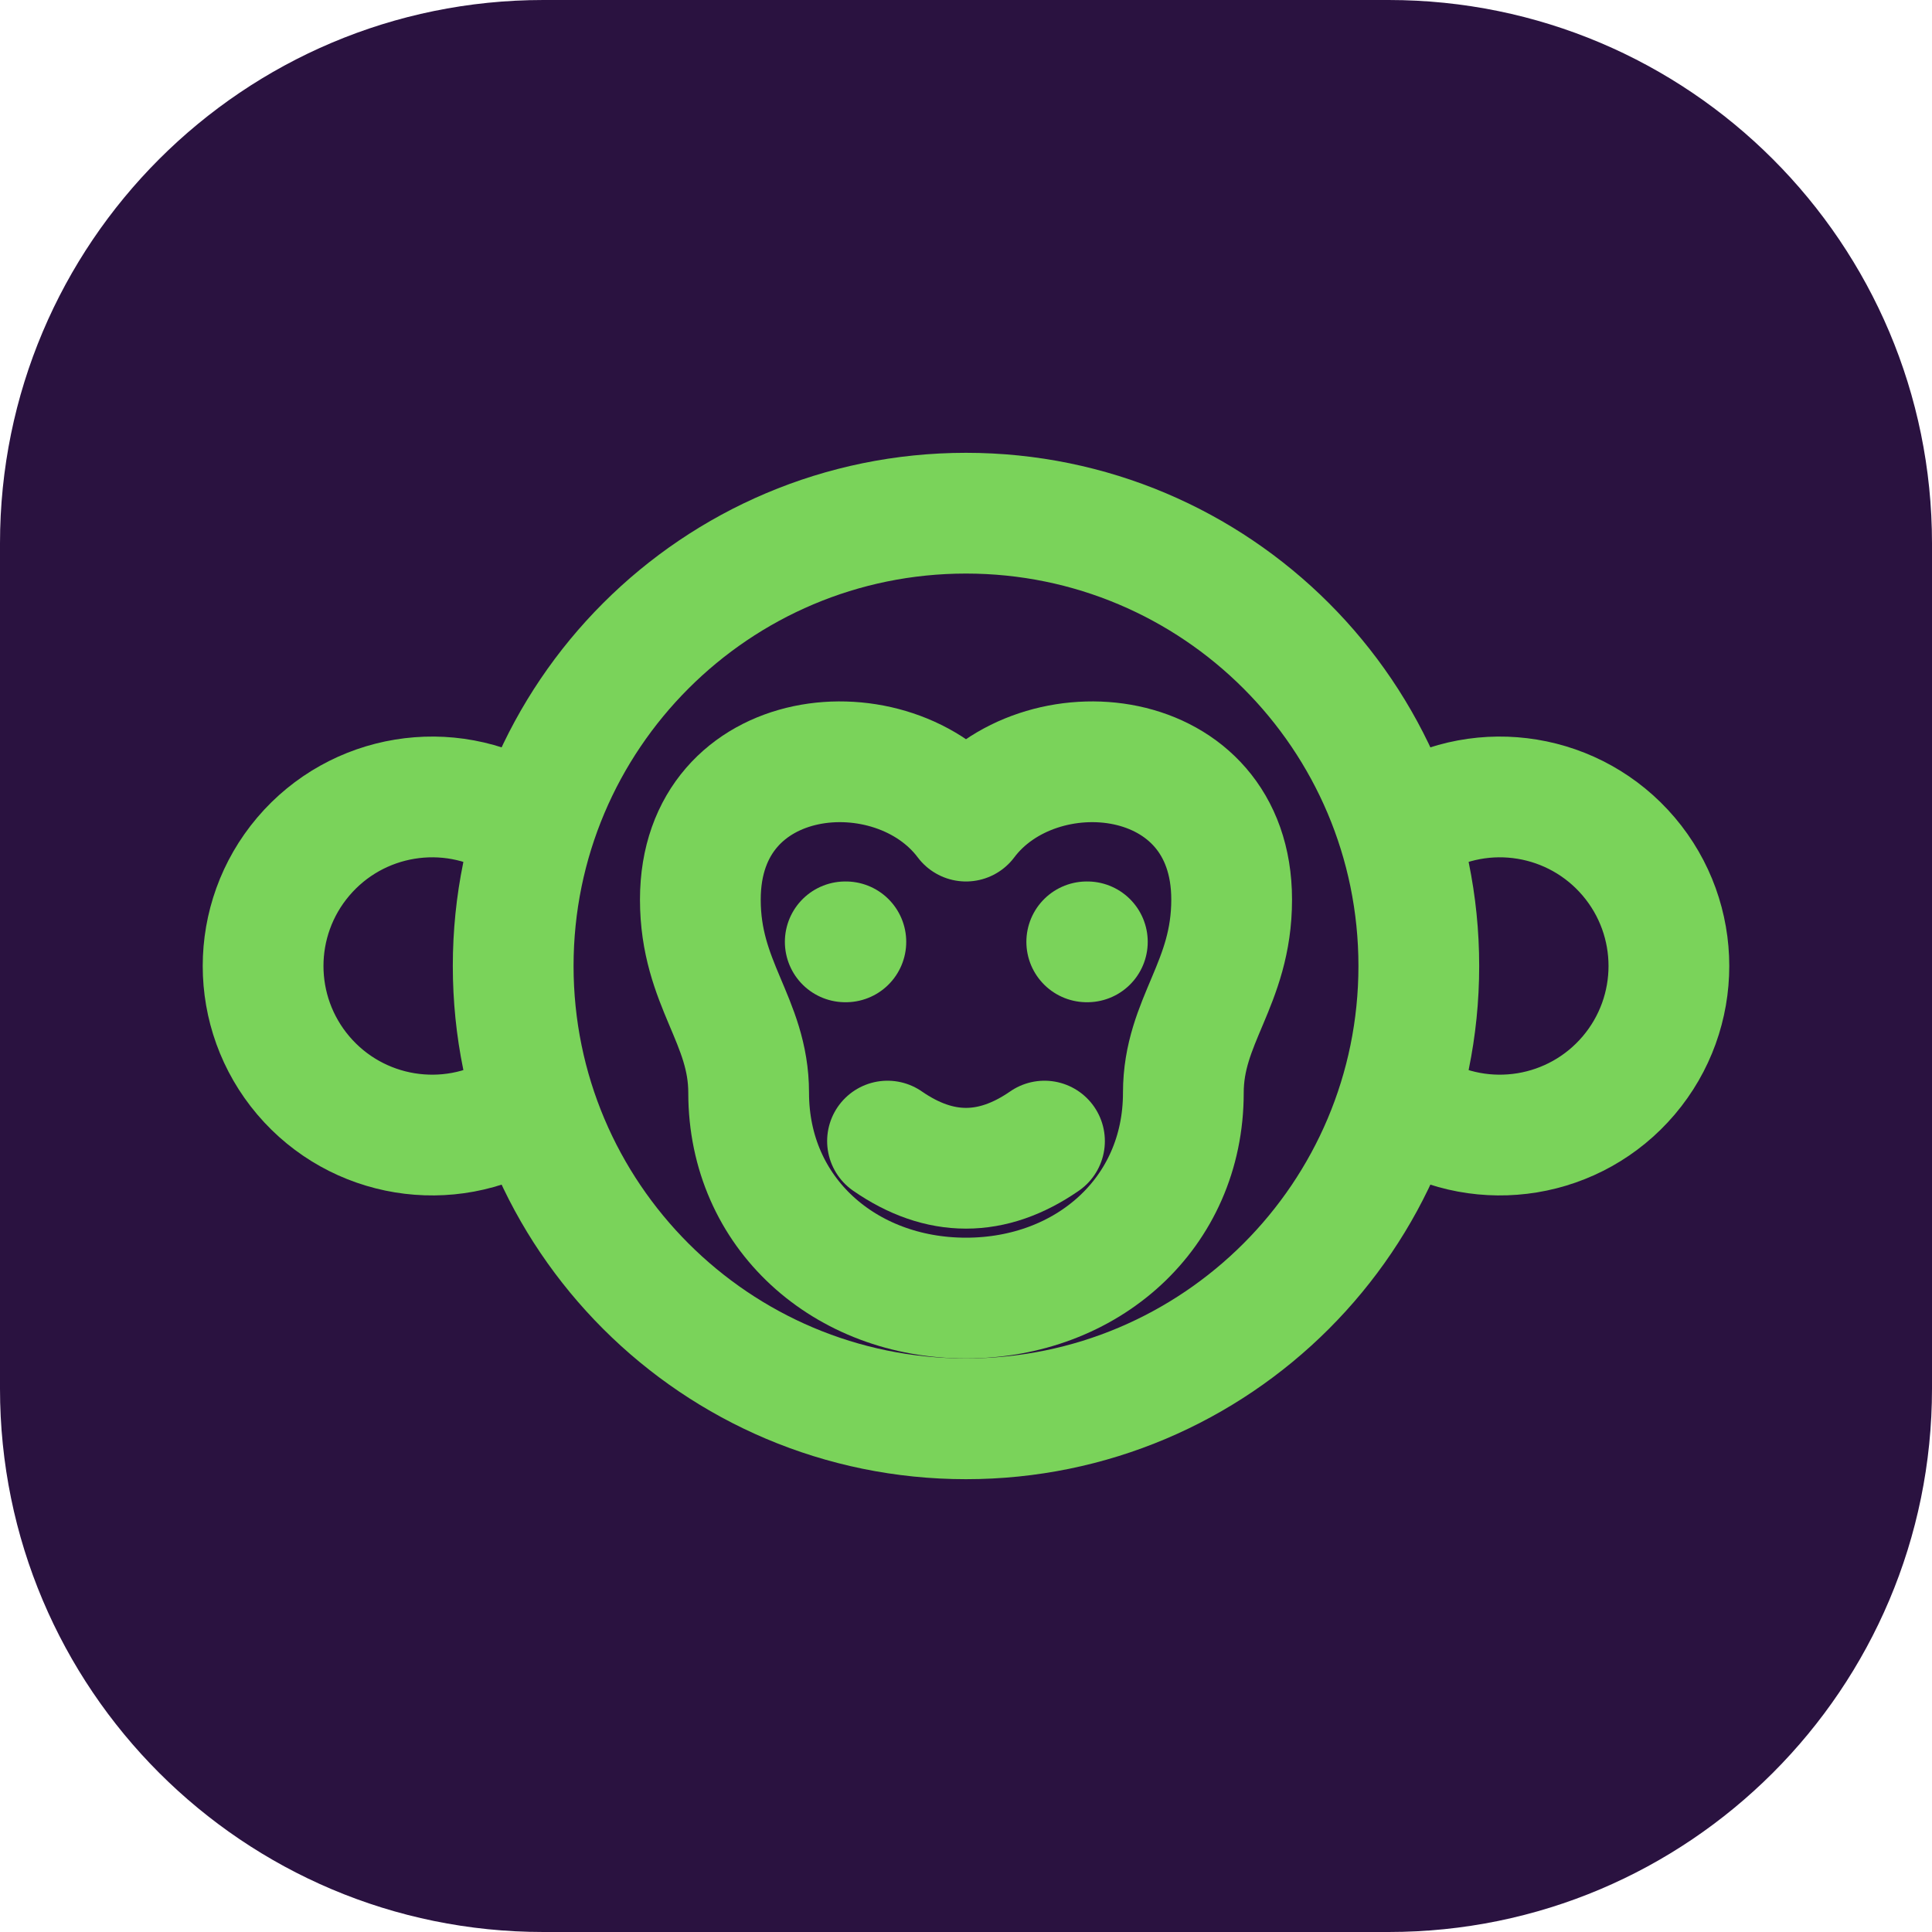
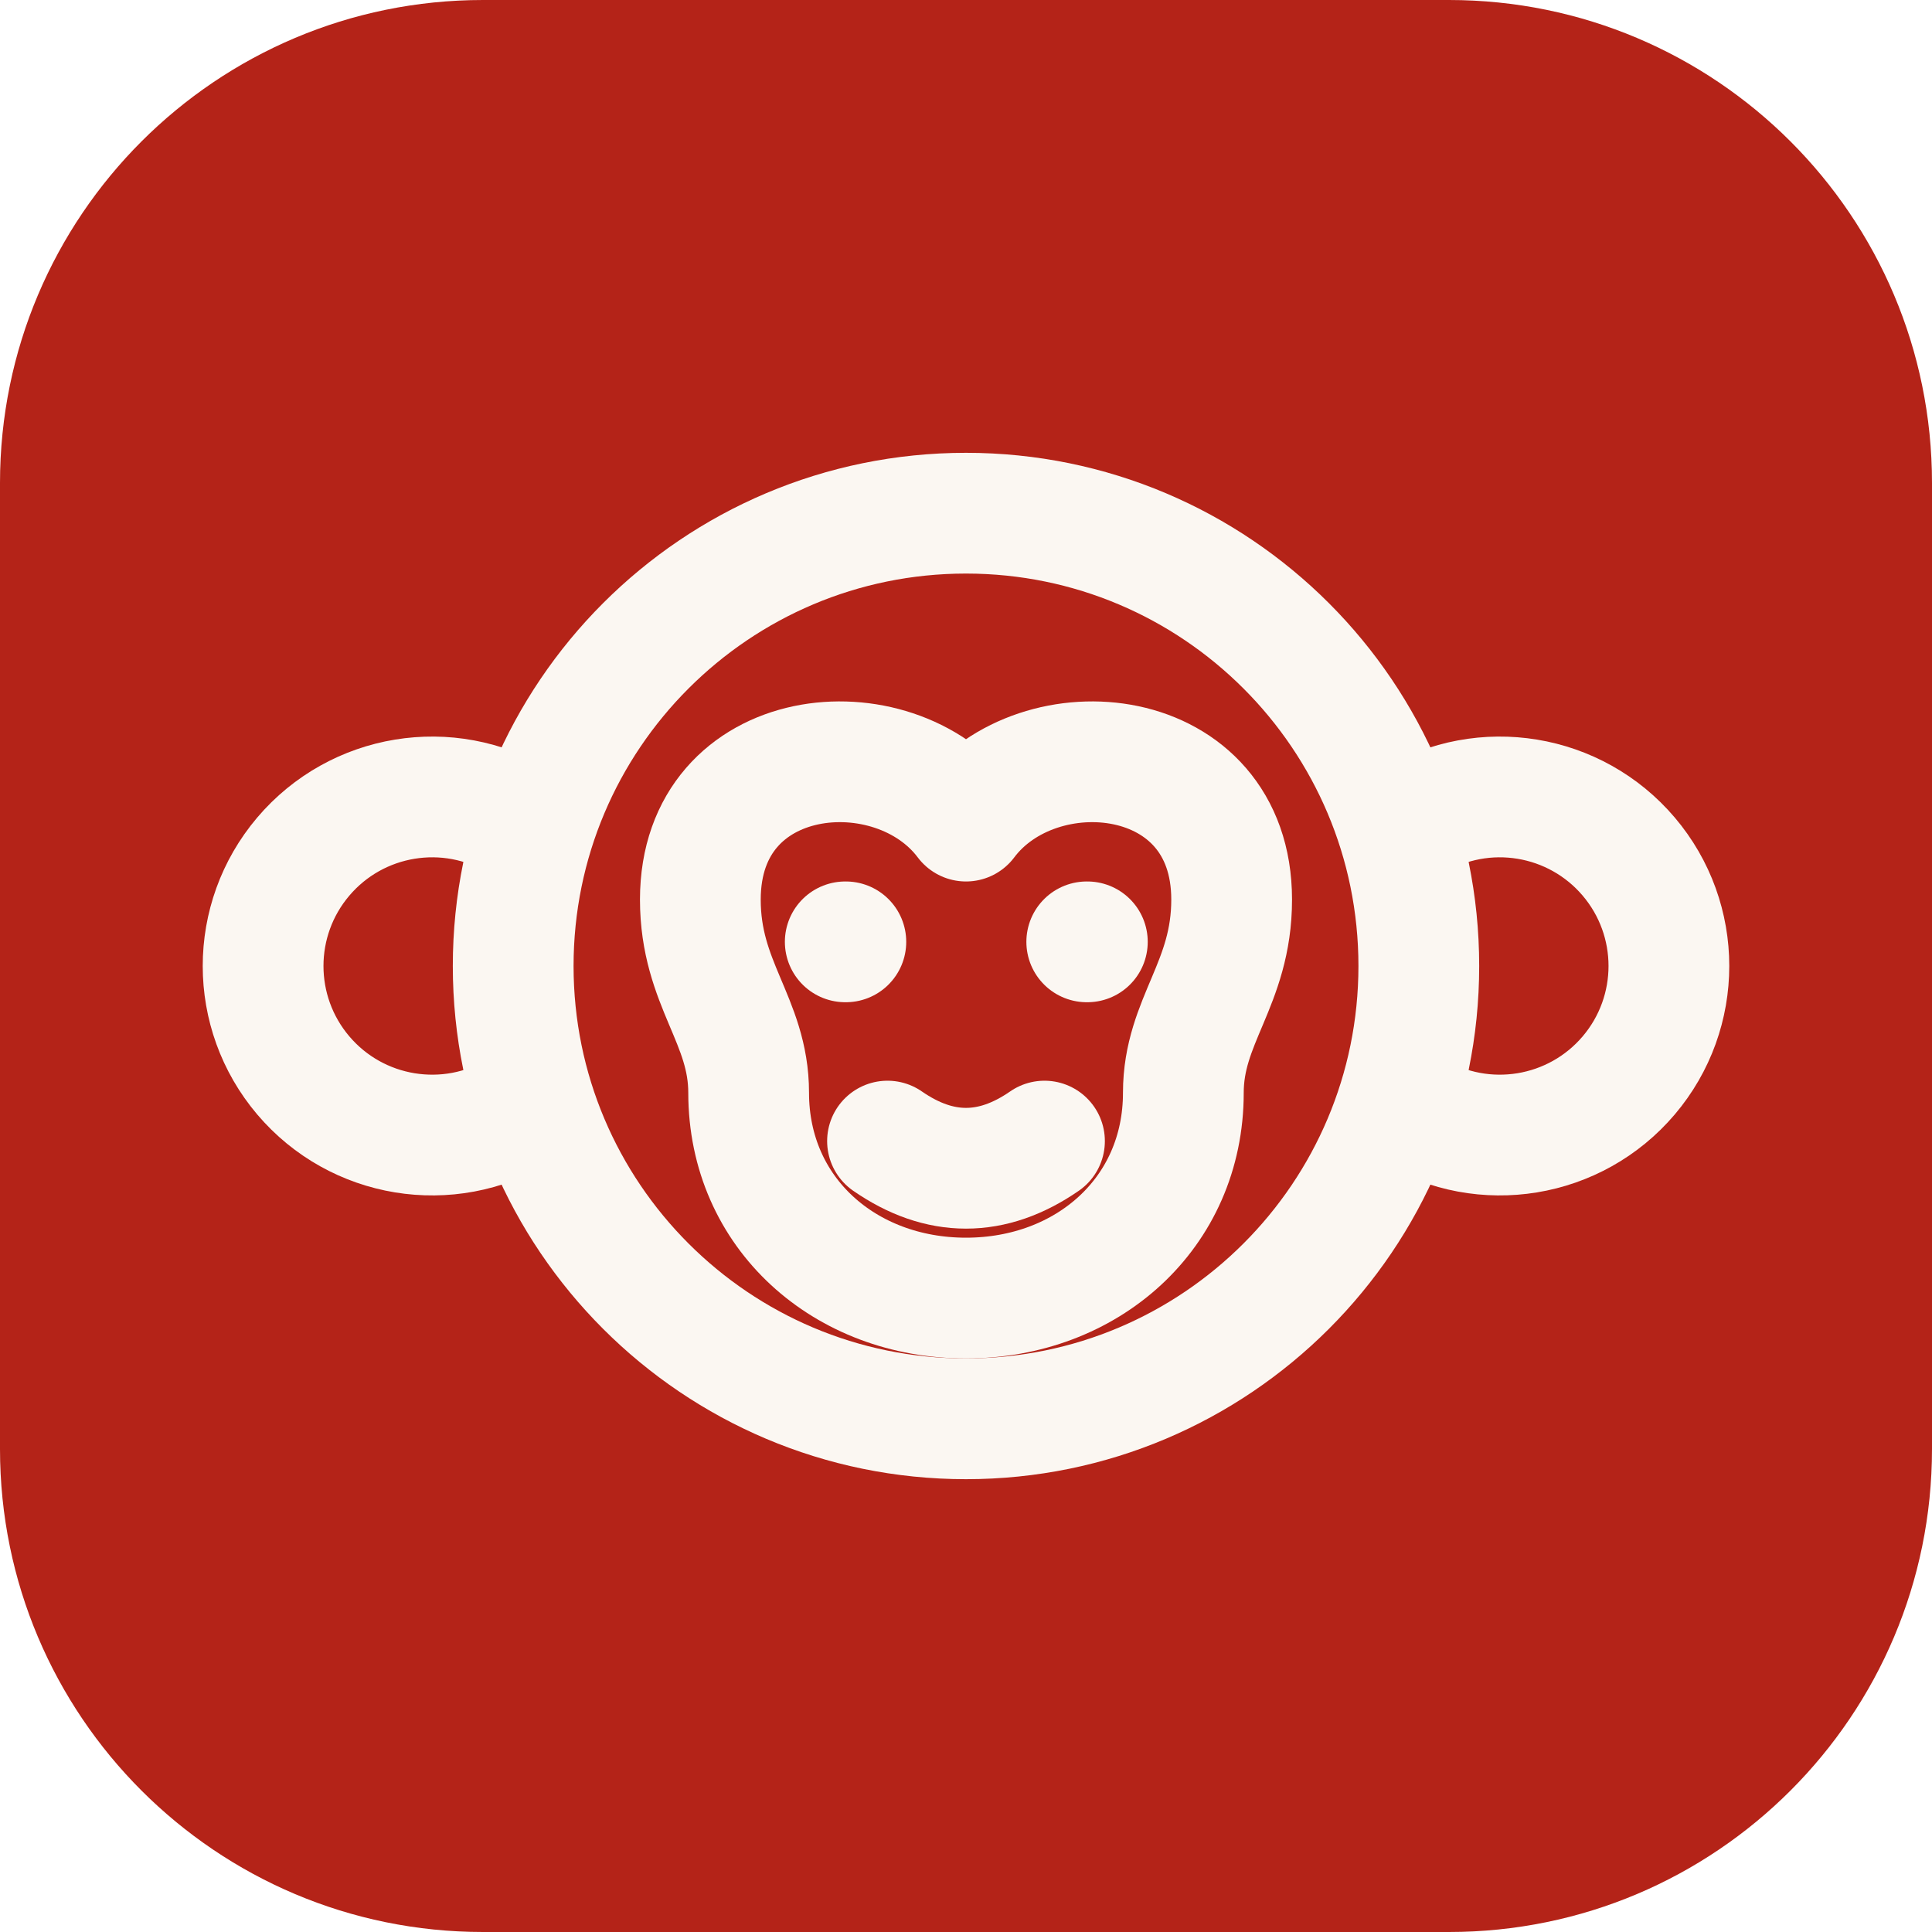
<svg xmlns="http://www.w3.org/2000/svg" viewBox="0 0 32 32">
-   <rect width="32" height="32" rx="9" fill="#2a1240" />
-   <g transform="translate(4 4)" fill="none" stroke="#7ad35a" stroke-width="2" stroke-linecap="round" stroke-linejoin="round">
+   <rect width="32" height="32" rx="8" fill="#b42318" />
+   <g transform="translate(4 4)" fill="none" stroke="#fbf7f2" stroke-width="2" stroke-linecap="round" stroke-linejoin="round">
    <circle cx="12" cy="12" r="7.5" />
    <path d="M4.6 9.6a2.8 2.8 0 1 0 0 4.8" />
    <path d="M19.4 9.6a2.8 2.8 0 1 1 0 4.8" />
    <path d="M12 9.6c-1.2-1.6-4.4-1.3-4.4 1.3 0 1.4.8 2 .8 3.2 0 2 1.6 3.4 3.6 3.4s3.6-1.4 3.6-3.4c0-1.2.8-1.8.8-3.2 0-2.6-3.2-2.9-4.4-1.3z" />
    <path d="M10 11.6h.01M14 11.6h.01" />
    <path d="M10.7 14.9q1.3.9 2.6 0" />
  </g>
</svg>
